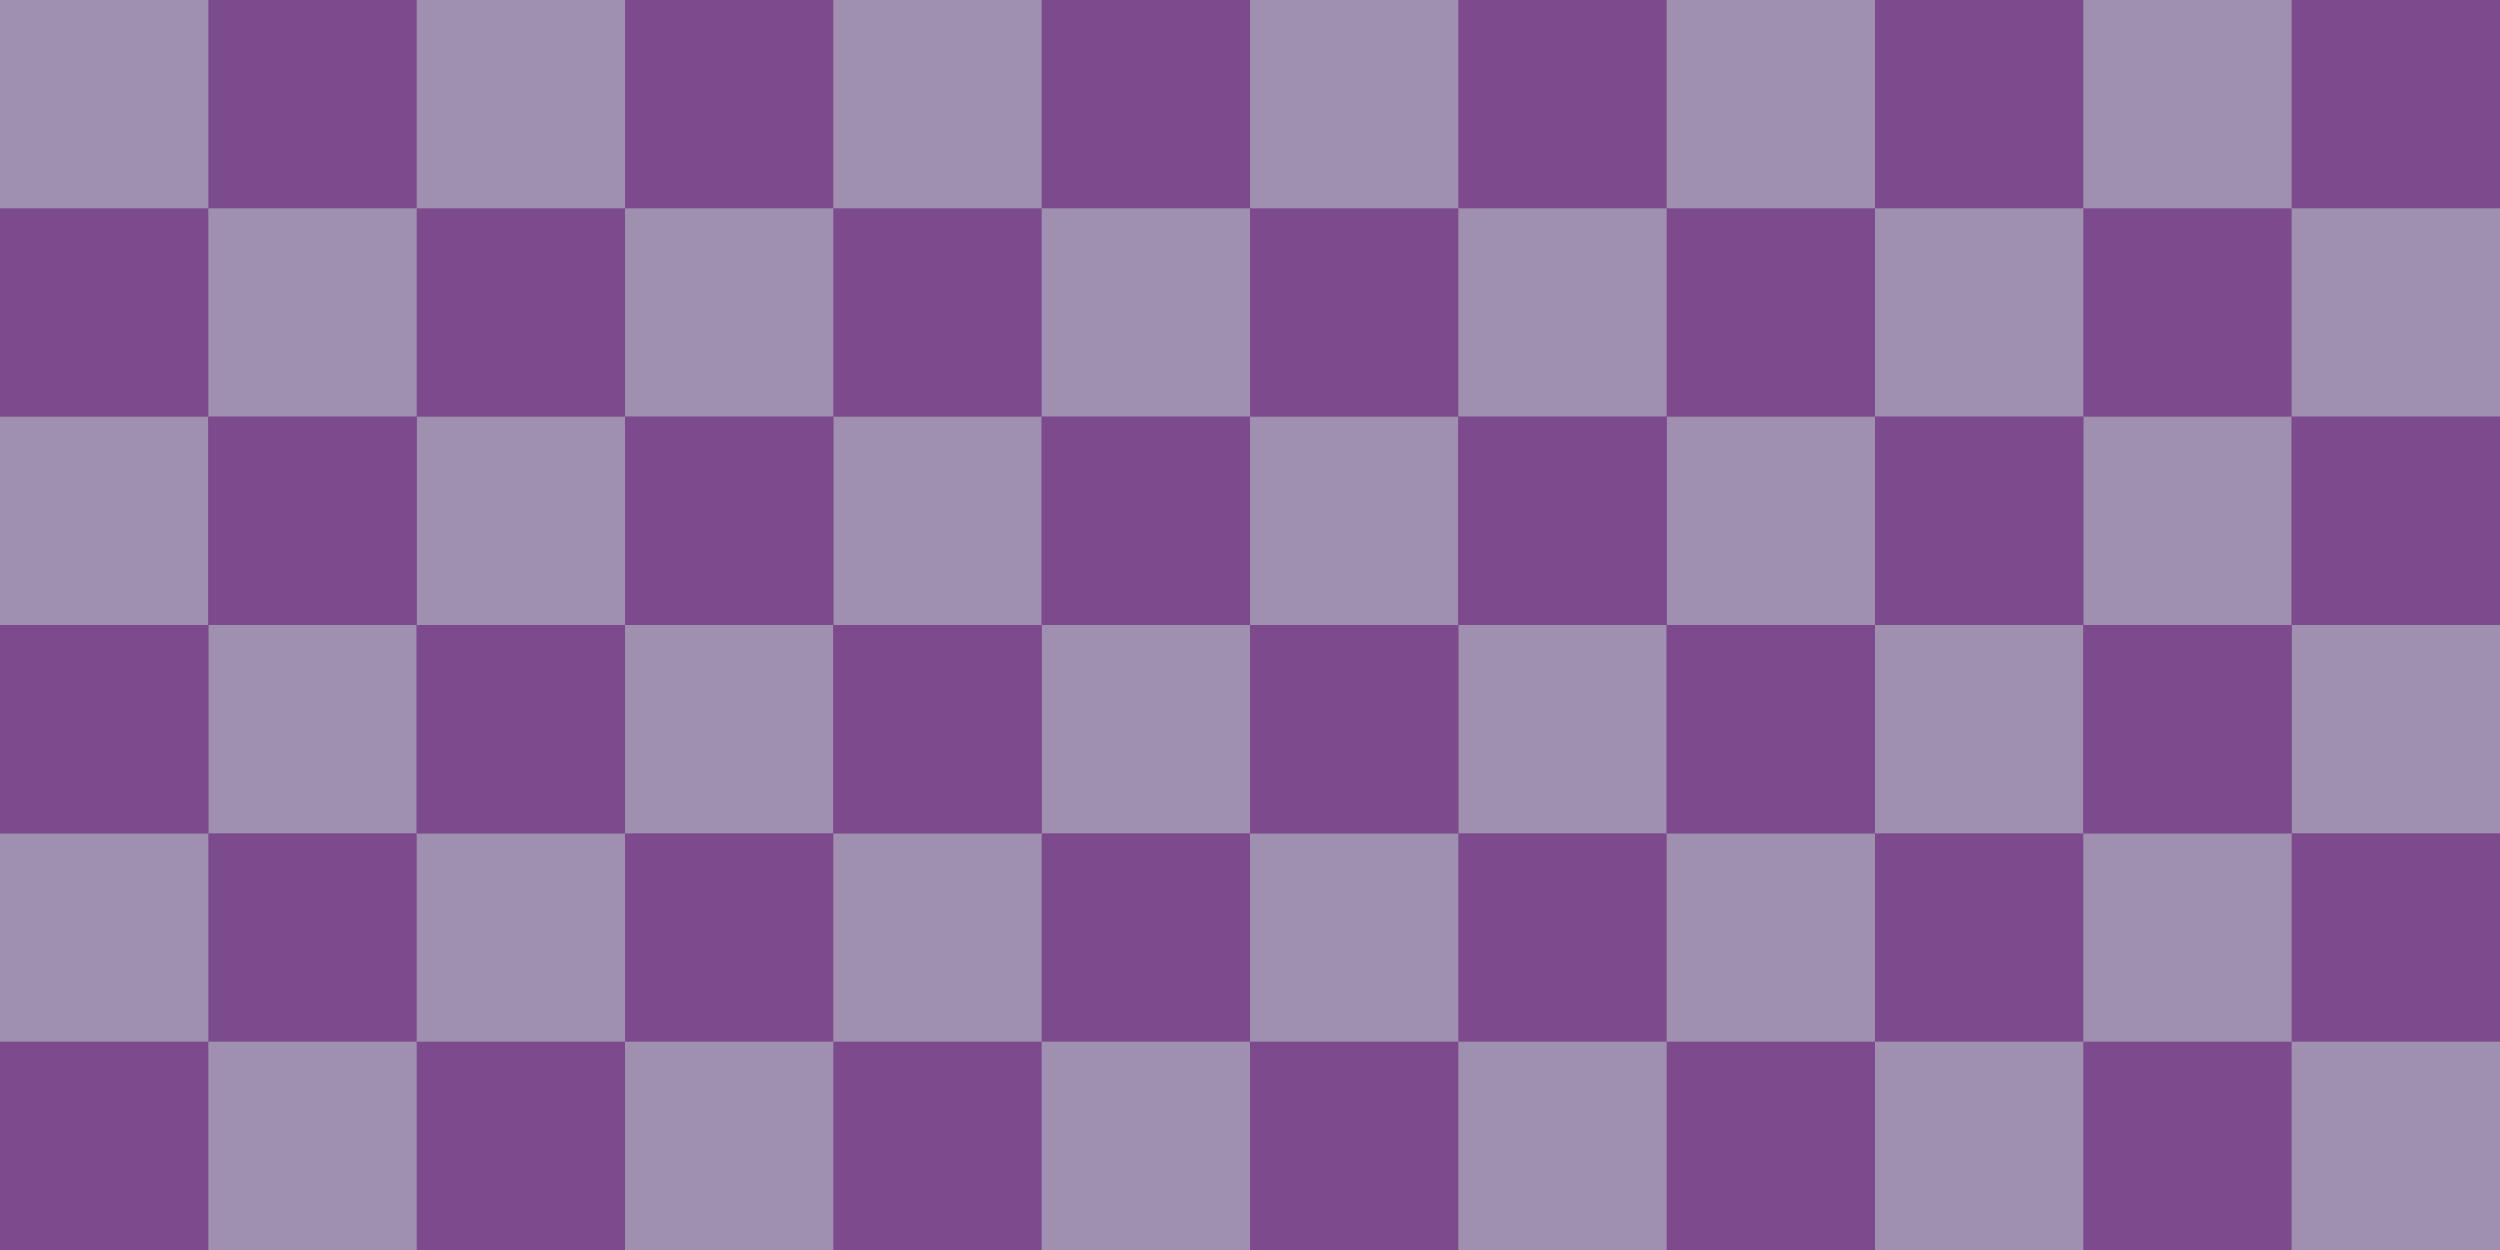
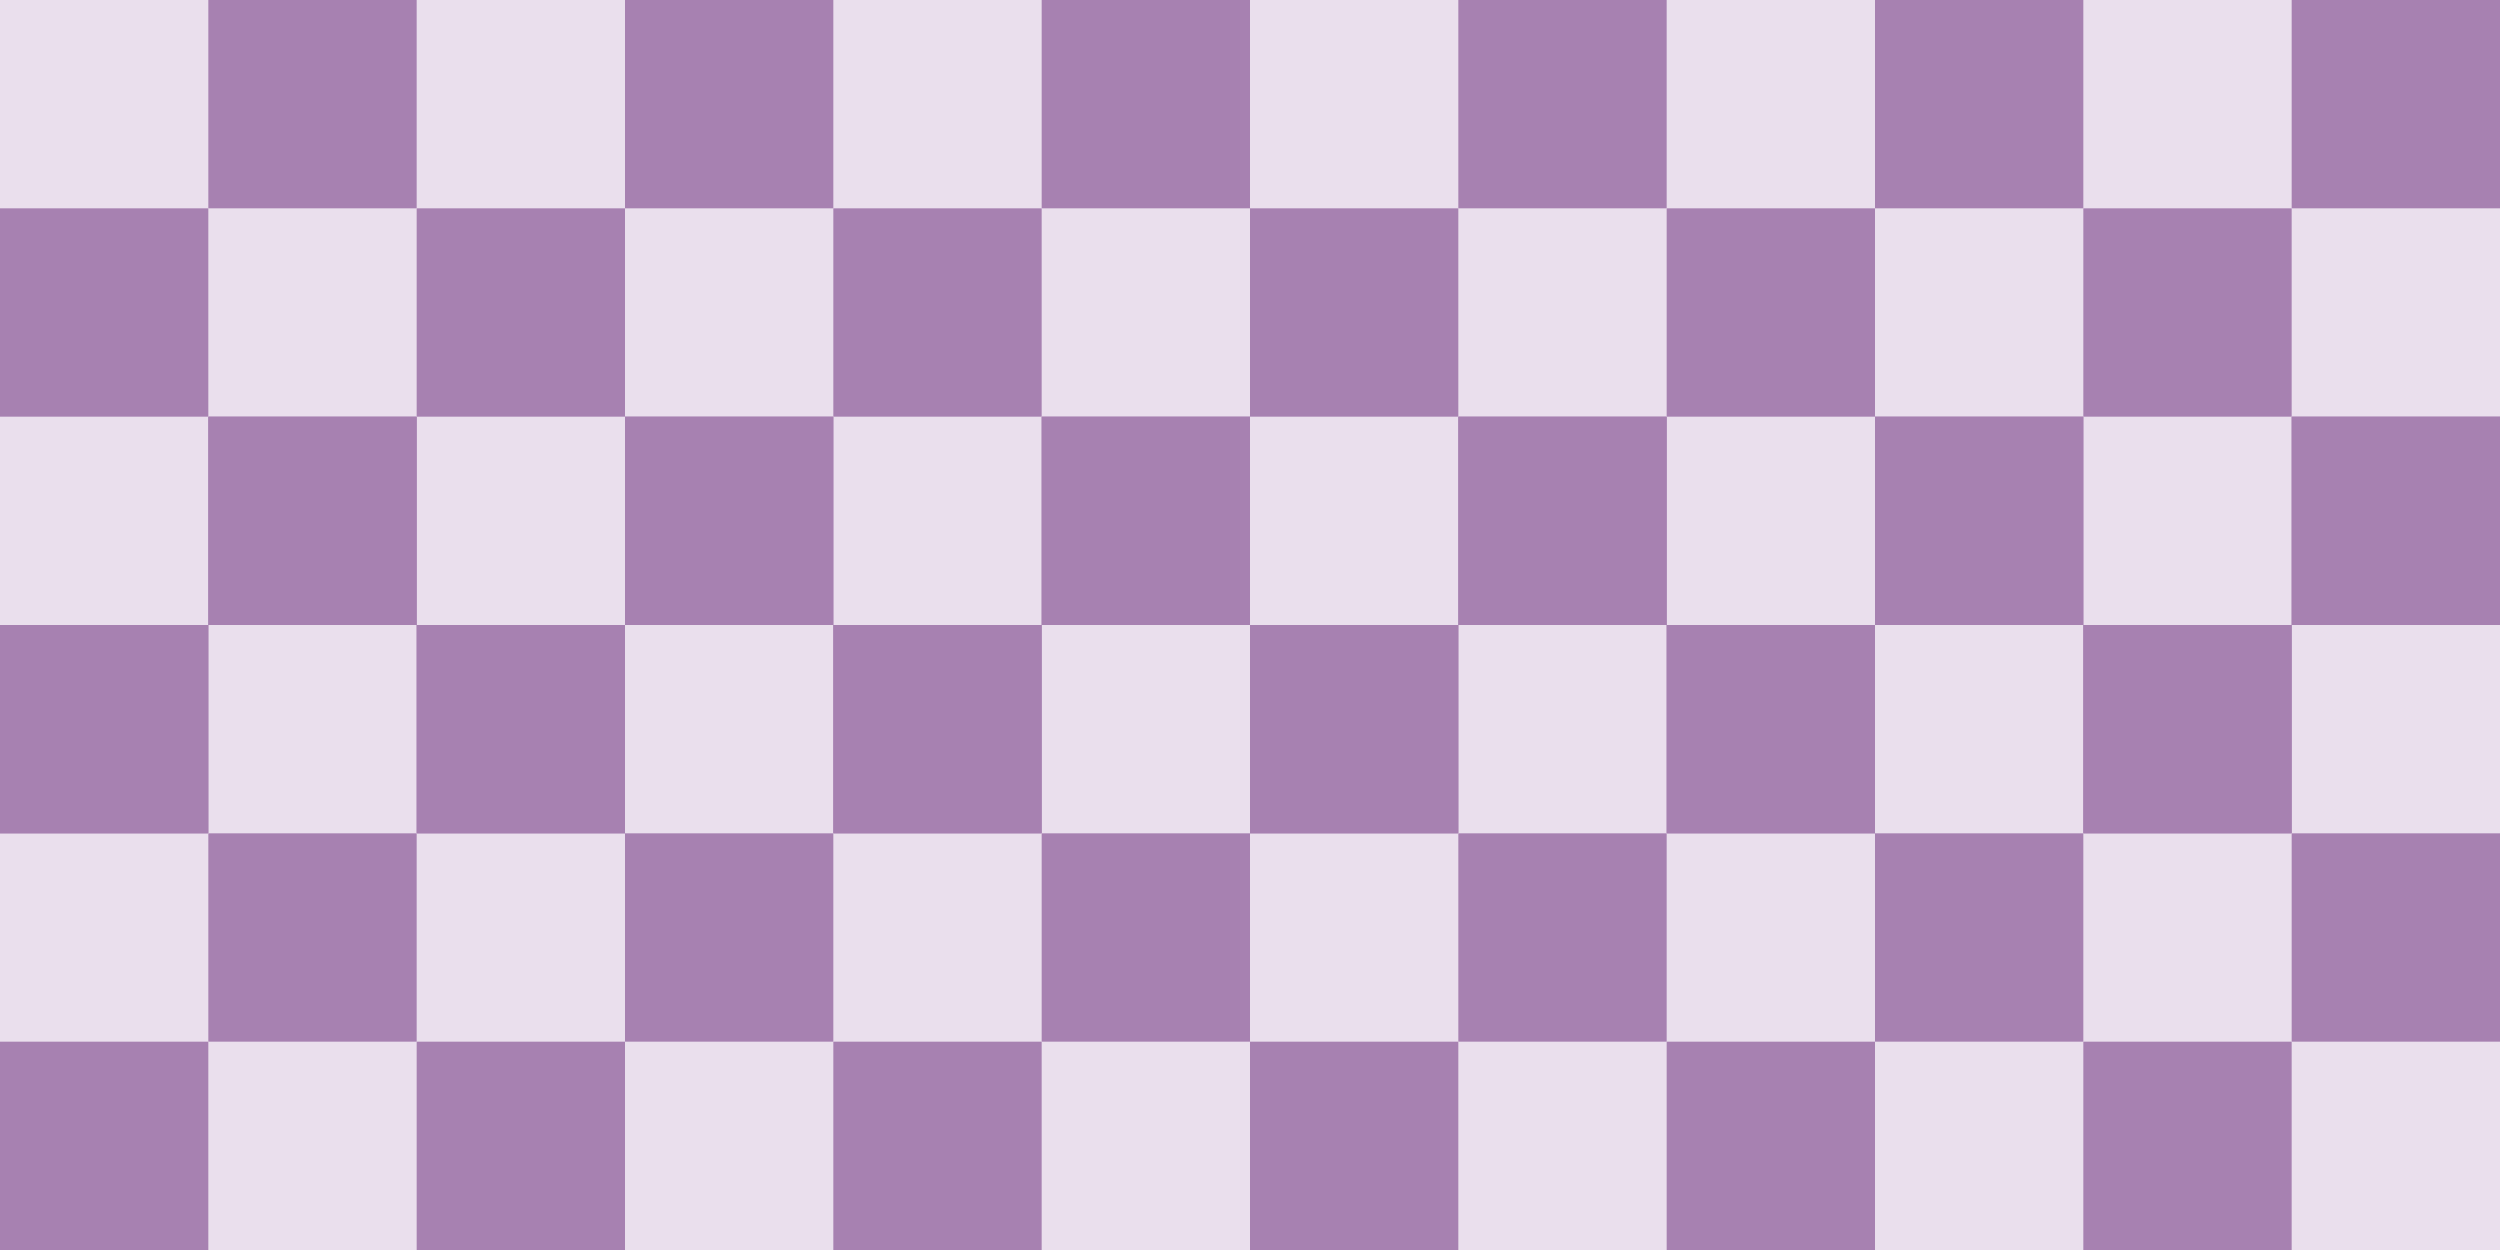
<svg xmlns="http://www.w3.org/2000/svg" xmlns:xlink="http://www.w3.org/1999/xlink" version="1.1" viewBox="0 400 1200 600">
  <g id="brown-board">
-     <g id="Light" fill="#9f90b0">
+     <g id="Light" fill="#eadfed">
      <rect width="1200" height="1000" />
    </g>
    <g id="Frame" fill="none">
      <rect width="1200" height="1000" />
    </g>
-     <g id="Dark" fill="#7d4a8d">
+     <g id="Dark" fill="#a781b1">
      <g id="raz">
        <g id="dva">
          <g id="tri">
            <g id="che">
              <rect x="100" width="100" height="100" />
              <rect x="300" width="100" height="100" />
              <rect x="500" width="100" height="100" />
              <rect x="700" width="100" height="100" />
              <rect x="900" width="100" height="100" />
              <rect x="1100" width="100" height="100" />
            </g>
            <use transform="translate(-100,100)" xlink:href="#che" />
          </g>
          <use transform="translate(0,200)" xlink:href="#tri" />
        </g>
        <use transform="translate(0,400)" xlink:href="#dva" />
      </g>
      <use transform="translate(0,600)" xlink:href="#raz" />
    </g>
  </g>
</svg>
